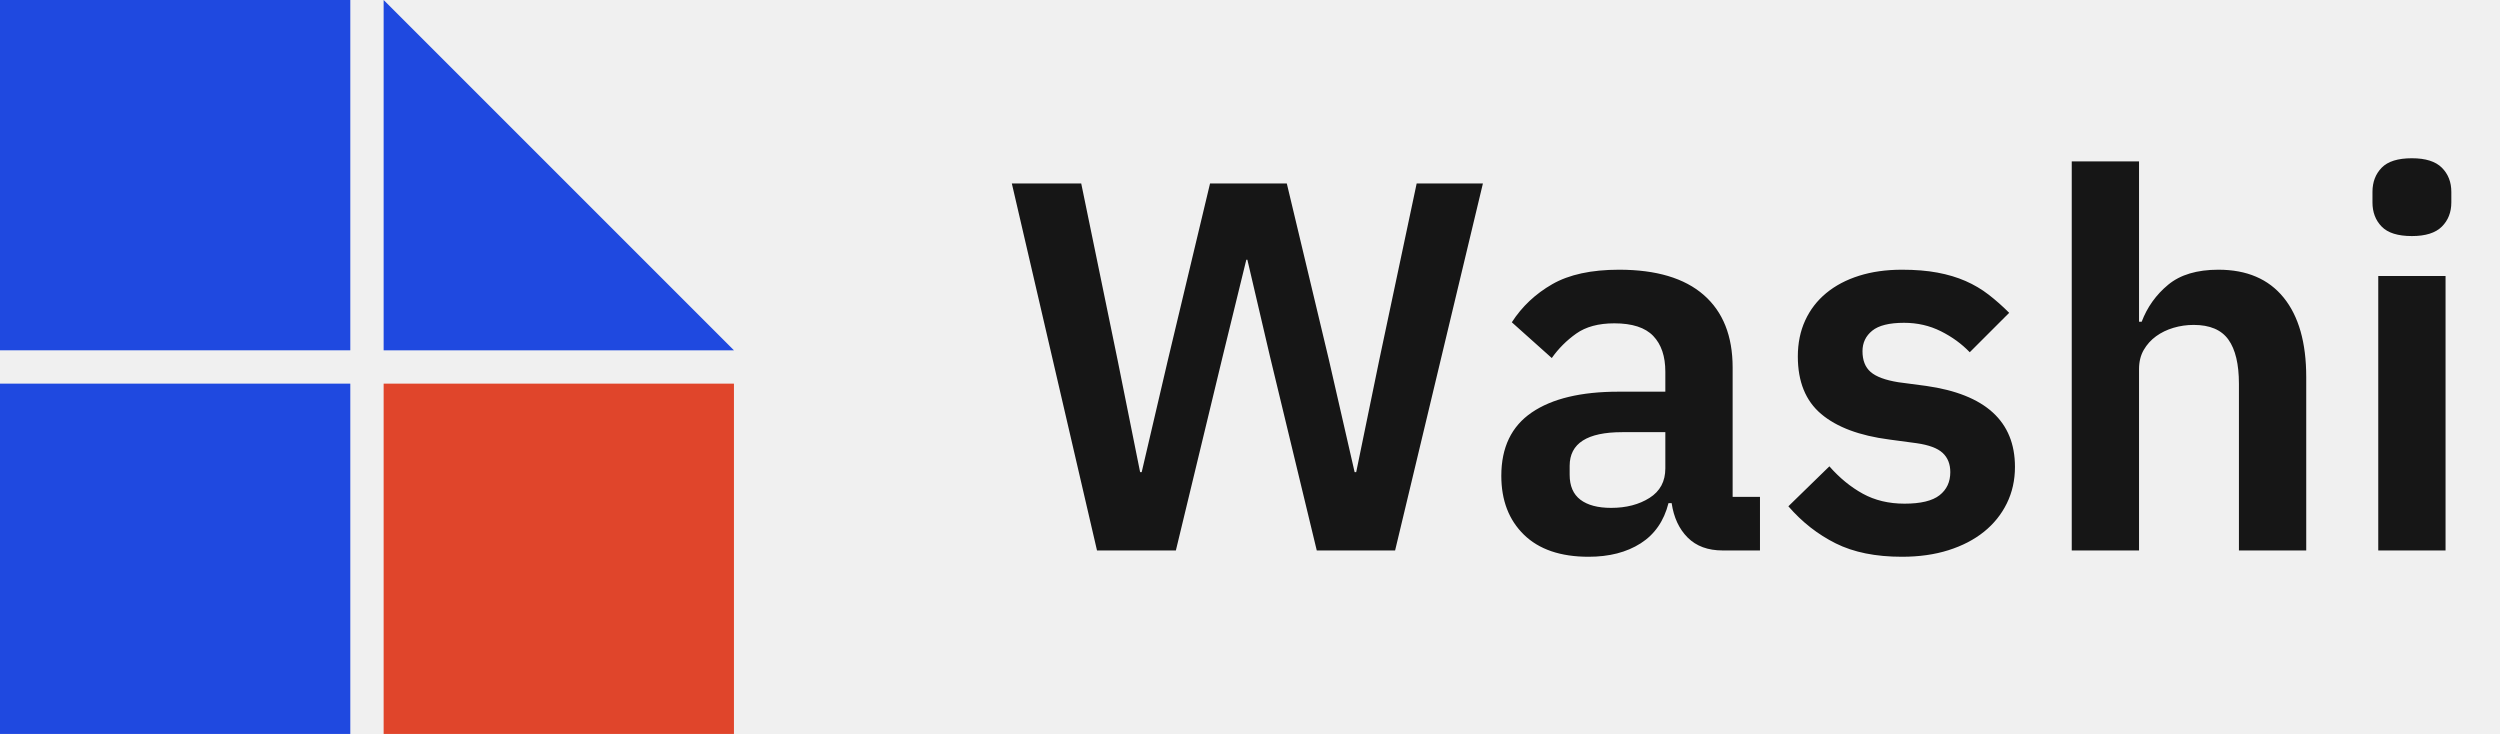
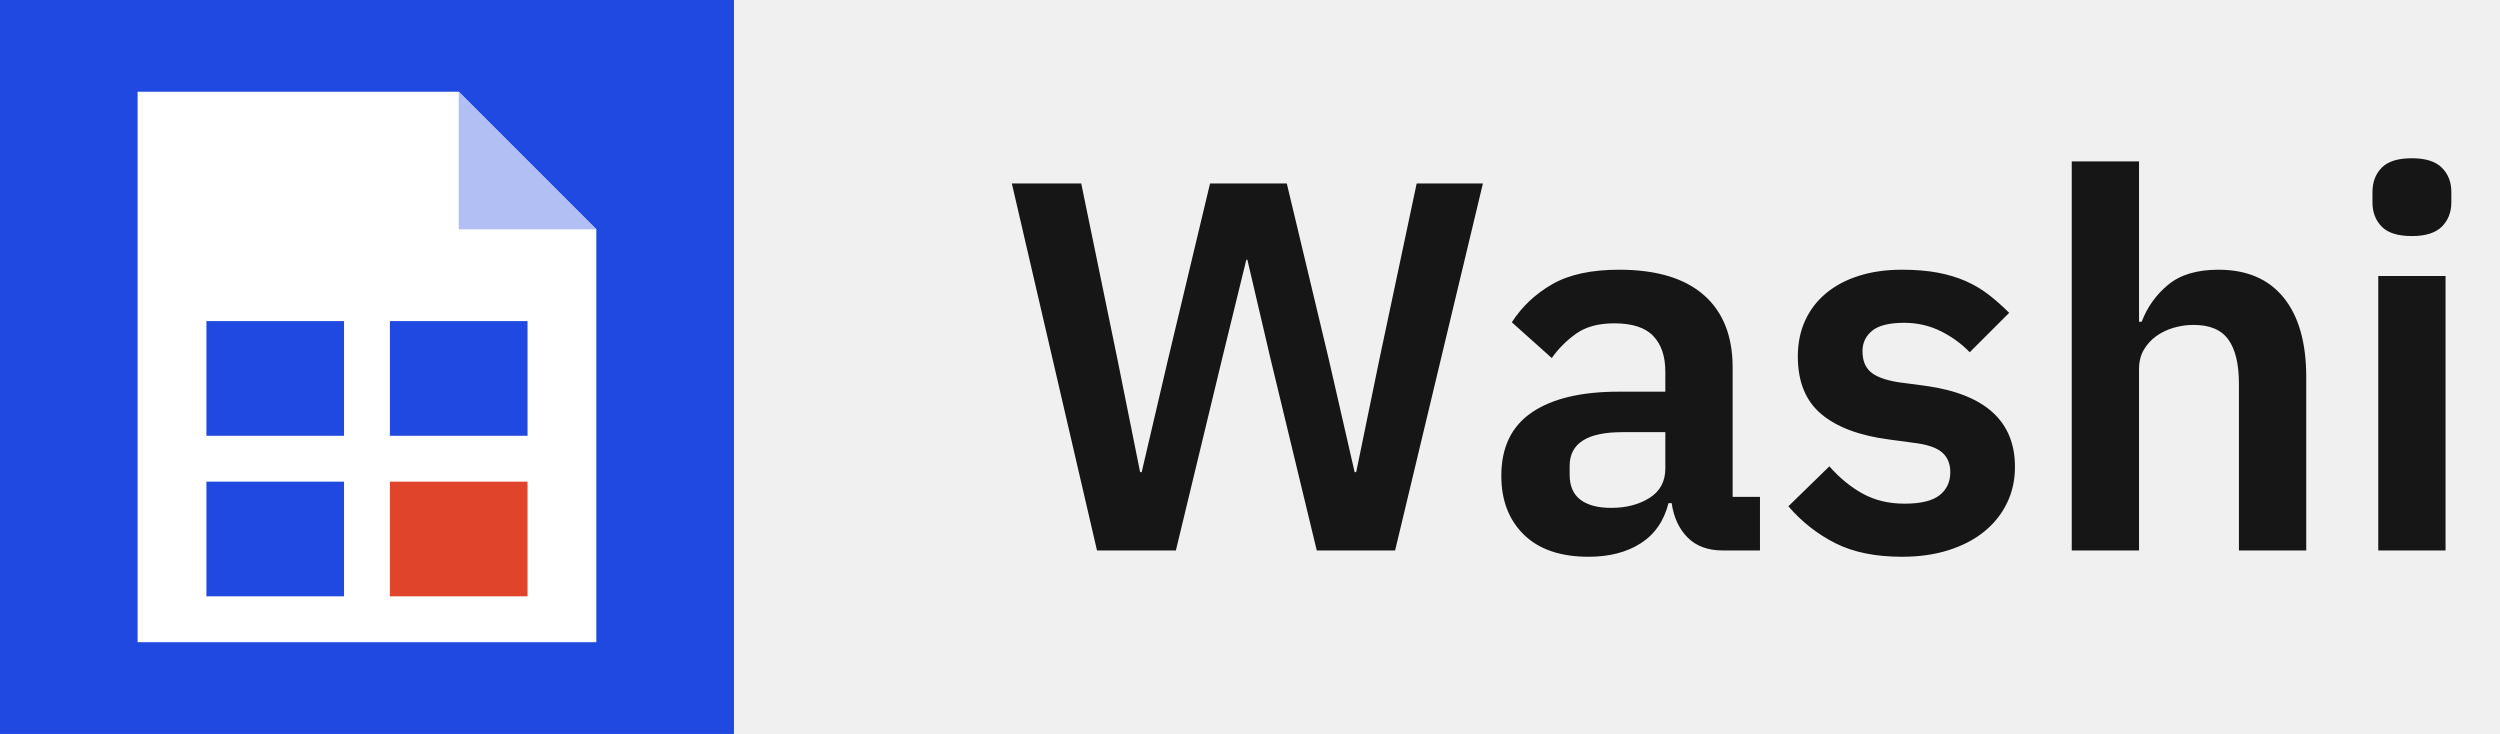
<svg xmlns="http://www.w3.org/2000/svg" viewBox="0 0 327 96" width="327" height="96" role="img" aria-label="Washi">
-   <path d="M0.00 0.00H45.82V45.82H0.00Z" fill="#1f49e0" />
-   <path d="M50.18 0.00L96.00 45.82H50.18Z" fill="#1f49e0" />
-   <path d="M0.00 50.18H45.82V96.00H0.00Z" fill="#1f49e0" />
-   <path d="M50.18 50.18H96.00V96.00H50.18Z" fill="#e0452b" />
+   <path d="M0.00 0.00H96.00V96.00H0.00Z" fill="#1f49e0" />
+   <path d="M18.00 12.00L60.00 12.00L78.00 30.00L78.00 84.00L18.00 84.00Z" fill="#ffffff" />
+   <path d="M60.00 12.00L60.00 30.00L78.00 30.00Z" fill="#b1bff4" />
+   <path d="M27.00 42.00H45.00V57.00H27.00Z" fill="#1f49e0" />
+   <path d="M51.00 42.00H69.00V57.00H51.00Z" fill="#1f49e0" />
+   <path d="M27.00 63.00H45.00V78.00H27.00Z" fill="#1f49e0" />
+   <path d="M51.00 63.00H69.00V78.00H51.00Z" fill="#e0452b" />
  <path d="M143.488 72.0 132.348 24.0H141.425L146.17 47.037L149.127 61.754H149.334L152.772 47.037L158.273 24.0H168.314L173.815 47.037L177.185 61.754H177.391L180.417 47.037L185.299 24.0H193.964L182.48 72.0H172.233L166.113 46.625L163.156 33.971H163.018L159.924 46.625L153.804 72.0ZM225.322 72.0Q222.434 72.0 220.749 70.315Q219.064 68.63 218.652 65.811H218.239Q217.345 69.318 214.594 71.072Q211.844 72.825 207.786 72.825Q202.285 72.825 199.328 69.937Q196.371 67.049 196.371 62.235Q196.371 56.665 200.359 53.948Q204.348 51.232 211.706 51.232H217.826V48.619Q217.826 45.593 216.245 43.943Q214.663 42.292 211.156 42.292Q208.061 42.292 206.17 43.633Q204.279 44.974 202.973 46.831L197.746 42.155Q199.741 39.06 203.041 37.169Q206.342 35.278 211.775 35.278Q219.064 35.278 222.847 38.579Q226.629 41.88 226.629 48.069V64.986H230.205V72.0ZM210.743 66.43Q213.7 66.43 215.763 65.123Q217.826 63.817 217.826 61.272V56.527H212.188Q205.311 56.527 205.311 60.928V62.097Q205.311 64.298 206.72 65.364Q208.13 66.43 210.743 66.43ZM248.772 72.825Q243.614 72.825 240.107 71.072Q236.6 69.318 233.918 66.223L239.282 60.997Q241.276 63.266 243.649 64.573Q246.021 65.88 249.116 65.88Q252.279 65.88 253.689 64.779Q255.099 63.679 255.099 61.754Q255.099 60.172 254.102 59.244Q253.104 58.315 250.698 57.971L247.122 57.49Q241.276 56.734 238.216 54.155Q235.156 51.576 235.156 46.625Q235.156 44.011 236.119 41.914Q237.081 39.817 238.869 38.338Q240.657 36.86 243.167 36.069Q245.677 35.278 248.772 35.278Q251.385 35.278 253.414 35.656Q255.443 36.034 257.093 36.756Q258.743 37.479 260.119 38.544Q261.494 39.61 262.801 40.917L257.643 46.074Q256.061 44.424 253.861 43.324Q251.66 42.223 249.047 42.223Q246.159 42.223 244.887 43.255Q243.614 44.287 243.614 45.937Q243.614 47.725 244.68 48.653Q245.746 49.582 248.291 49.994L251.935 50.476Q263.557 52.126 263.557 61.066Q263.557 63.679 262.491 65.845Q261.425 68.011 259.5 69.559Q257.574 71.106 254.858 71.966Q252.142 72.825 248.772 72.825ZM270.984 21.112H279.786V42.086H280.13Q281.23 39.198 283.603 37.238Q285.975 35.278 290.17 35.278Q295.741 35.278 298.698 38.923Q301.655 42.567 301.655 49.307V72.0H292.852V50.201Q292.852 46.35 291.477 44.424Q290.102 42.499 286.938 42.499Q285.563 42.499 284.291 42.877Q283.018 43.255 282.021 43.977Q281.024 44.699 280.405 45.765Q279.786 46.831 279.786 48.275V72.0H270.984ZM315.477 30.877Q312.726 30.877 311.523 29.639Q310.319 28.401 310.319 26.476V25.1Q310.319 23.175 311.523 21.937Q312.726 20.699 315.477 20.699Q318.159 20.699 319.397 21.937Q320.634 23.175 320.634 25.1V26.476Q320.634 28.401 319.397 29.639Q318.159 30.877 315.477 30.877ZM311.076 36.103H319.878V72.0H311.076Z" fill="#161616" />
</svg>
